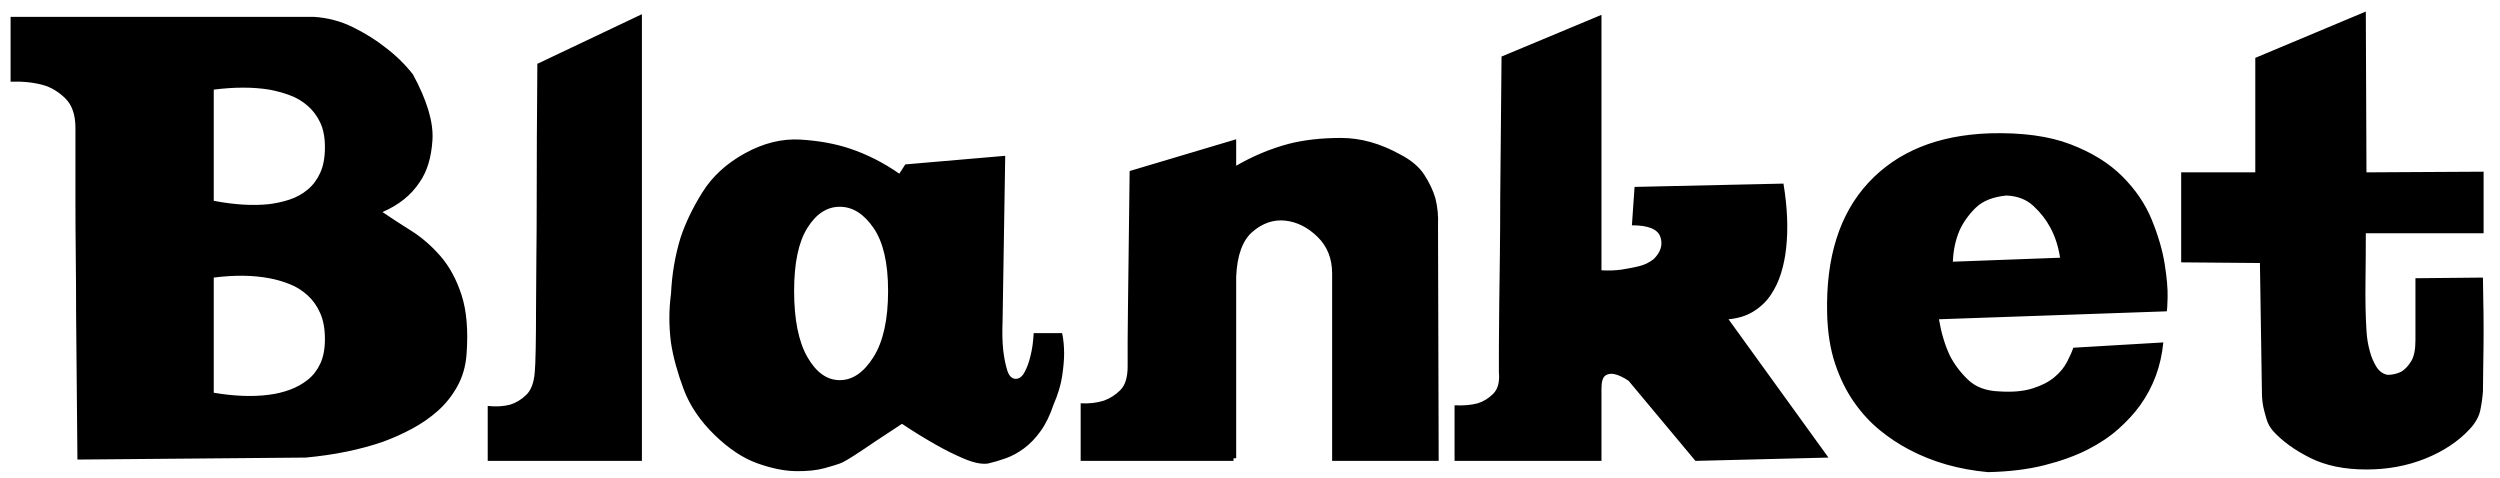
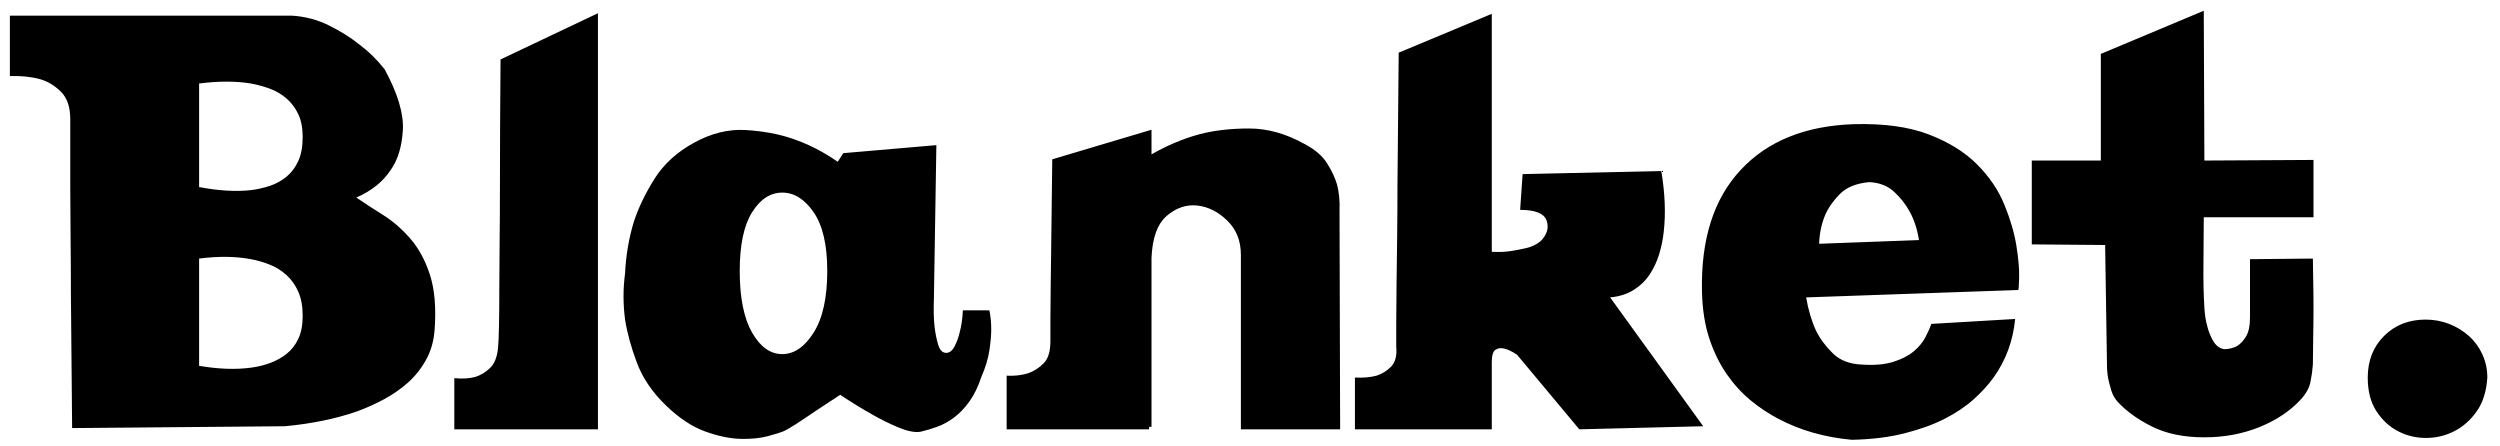
- <svg xmlns="http://www.w3.org/2000/svg" width="136px" height="26px" viewBox="0 0 136 26" version="1.1">
+ <svg xmlns="http://www.w3.org/2000/svg" width="146px" height="26px" viewBox="0 0 146 26" version="1.1">
  <defs />
-   <g id="Collection" stroke="none" stroke-width="1" fill="none" fill-rule="evenodd" transform="translate(-74, -84)">
+   <g id="Collection-scroll" stroke="none" stroke-width="1" fill="none" fill-rule="evenodd" transform="translate(-74, -84)">
    <g id="Group" transform="translate(50, 50)" fill="#000000">
-       <path d="M44.808,45.536 C45.264,45.848 45.78,46.184 46.356,46.544 C46.932,46.904 47.466,47.366 47.958,47.93 C48.45,48.494 48.834,49.202 49.11,50.054 C49.386,50.906 49.476,51.98 49.38,53.276 C49.332,53.924 49.164,54.506 48.876,55.022 C48.588,55.538 48.234,55.982 47.814,56.354 C47.394,56.726 46.926,57.05 46.41,57.326 C45.894,57.602 45.372,57.836 44.844,58.028 C43.596,58.46 42.192,58.748 40.632,58.892 L28.212,59 C28.188,56.144 28.164,53.504 28.14,51.08 C28.14,50.048 28.134,49.01 28.122,47.966 C28.11,46.922 28.104,45.944 28.104,45.032 L28.104,40.964 C28.104,40.244 27.918,39.704 27.546,39.344 C27.174,38.984 26.772,38.744 26.34,38.624 C25.812,38.48 25.224,38.42 24.576,38.444 L24.576,34.916 L41.064,34.916 C41.832,34.964 42.552,35.156 43.224,35.492 C43.896,35.828 44.472,36.188 44.952,36.572 C45.528,37.004 46.032,37.496 46.464,38.048 C47.232,39.464 47.586,40.652 47.526,41.612 C47.466,42.572 47.232,43.34 46.824,43.916 C46.368,44.612 45.696,45.152 44.808,45.536 Z M41.676,42.008 C41.676,41.48 41.592,41.036 41.424,40.676 C41.256,40.316 41.028,40.01 40.74,39.758 C40.452,39.506 40.128,39.314 39.768,39.182 C39.408,39.05 39.036,38.948 38.652,38.876 C37.764,38.732 36.756,38.732 35.628,38.876 L35.628,44.924 C36.756,45.14 37.764,45.2 38.652,45.104 C39.036,45.056 39.408,44.972 39.768,44.852 C40.128,44.732 40.452,44.552 40.74,44.312 C41.028,44.072 41.256,43.766 41.424,43.394 C41.592,43.022 41.676,42.56 41.676,42.008 Z M35.628,55.364 C36.756,55.556 37.764,55.592 38.652,55.472 C39.036,55.424 39.408,55.334 39.768,55.202 C40.128,55.07 40.452,54.89 40.74,54.662 C41.028,54.434 41.256,54.14 41.424,53.78 C41.592,53.42 41.676,52.976 41.676,52.448 C41.676,51.896 41.592,51.428 41.424,51.044 C41.256,50.66 41.028,50.336 40.74,50.072 C40.452,49.808 40.128,49.604 39.768,49.46 C39.408,49.316 39.036,49.208 38.652,49.136 C37.764,48.968 36.756,48.956 35.628,49.1 L35.628,55.364 Z M58.92,59.072 L50.532,59.072 L50.532,56.084 C50.988,56.132 51.396,56.108 51.756,56.012 C52.068,55.916 52.356,55.742 52.62,55.49 C52.884,55.238 53.04,54.836 53.088,54.284 C53.112,54.044 53.13,53.612 53.142,52.988 C53.154,52.364 53.16,51.638 53.16,50.81 C53.16,49.982 53.166,49.076 53.178,48.092 C53.19,47.108 53.196,46.124 53.196,45.14 C53.196,42.812 53.208,40.256 53.232,37.472 L58.92,34.772 L58.92,59.072 Z M73.248,42.944 L78.684,42.476 L78.54,51.476 C78.516,52.076 78.528,52.604 78.576,53.06 C78.624,53.468 78.696,53.828 78.792,54.14 C78.888,54.452 79.044,54.608 79.26,54.608 C79.452,54.608 79.614,54.482 79.746,54.23 C79.878,53.978 79.98,53.696 80.052,53.384 C80.148,53.024 80.208,52.604 80.232,52.124 L81.78,52.124 C81.852,52.46 81.888,52.832 81.888,53.24 C81.888,53.576 81.852,53.984 81.78,54.464 C81.708,54.944 81.552,55.46 81.312,56.012 C81.12,56.588 80.886,57.068 80.61,57.452 C80.334,57.836 80.034,58.148 79.71,58.388 C79.386,58.628 79.056,58.808 78.72,58.928 C78.384,59.048 78.06,59.144 77.748,59.216 C77.412,59.264 76.986,59.18 76.47,58.964 C75.954,58.748 75.444,58.496 74.94,58.208 C74.34,57.872 73.716,57.488 73.068,57.056 C72.516,57.416 72.024,57.74 71.592,58.028 C71.208,58.292 70.83,58.544 70.458,58.784 C70.086,59.024 69.828,59.168 69.684,59.216 C69.564,59.264 69.288,59.348 68.856,59.468 C68.424,59.588 67.896,59.642 67.272,59.63 C66.648,59.618 65.952,59.474 65.184,59.198 C64.416,58.922 63.648,58.412 62.88,57.668 C62.088,56.9 61.524,56.066 61.188,55.166 C60.852,54.266 60.624,53.432 60.504,52.664 C60.384,51.752 60.384,50.852 60.504,49.964 C60.552,48.932 60.72,47.936 61.008,46.976 C61.272,46.16 61.674,45.32 62.214,44.456 C62.754,43.592 63.528,42.884 64.536,42.332 C65.544,41.78 66.546,41.534 67.542,41.594 C68.538,41.654 69.432,41.816 70.224,42.08 C71.16,42.392 72.06,42.848 72.924,43.448 L73.248,42.944 Z M69.684,45.248 C68.988,45.248 68.4,45.632 67.92,46.4 C67.44,47.168 67.2,48.308 67.2,49.82 C67.2,51.38 67.44,52.58 67.92,53.42 C68.4,54.26 68.988,54.68 69.684,54.68 C70.38,54.68 70.992,54.26 71.52,53.42 C72.048,52.58 72.312,51.38 72.312,49.82 C72.312,48.308 72.048,47.168 71.52,46.4 C70.992,45.632 70.38,45.248 69.684,45.248 Z M91.248,43.088 L91.248,43.016 C92.16,42.488 93.108,42.092 94.092,41.828 C94.932,41.612 95.886,41.504 96.954,41.504 C98.022,41.504 99.096,41.804 100.176,42.404 C100.776,42.716 101.214,43.088 101.49,43.52 C101.766,43.952 101.964,44.372 102.084,44.78 C102.204,45.26 102.252,45.752 102.228,46.256 L102.264,59.072 L96.468,59.072 L96.468,48.884 C96.468,48.068 96.204,47.402 95.676,46.886 C95.148,46.37 94.566,46.076 93.93,46.004 C93.294,45.932 92.7,46.13 92.148,46.598 C91.596,47.066 91.296,47.888 91.248,49.064 L91.248,58.928 L91.104,58.928 L91.104,59.072 L82.788,59.072 L82.788,55.94 C83.244,55.964 83.664,55.916 84.048,55.796 C84.384,55.676 84.684,55.484 84.948,55.22 C85.212,54.956 85.344,54.524 85.344,53.924 L85.344,52.556 C85.344,52.076 85.35,51.446 85.362,50.666 C85.374,49.886 85.386,48.914 85.398,47.75 C85.41,46.586 85.428,45.104 85.452,43.304 L91.248,41.576 L91.248,43.088 Z M111.12,59.072 L103.128,59.072 L103.128,56.048 C103.608,56.072 104.028,56.036 104.388,55.94 C104.7,55.844 104.982,55.67 105.234,55.418 C105.486,55.166 105.588,54.776 105.54,54.248 L105.54,52.862 C105.54,52.226 105.546,51.476 105.558,50.612 C105.57,49.748 105.582,48.818 105.594,47.822 C105.606,46.826 105.612,45.824 105.612,44.816 C105.636,42.464 105.66,39.884 105.684,37.076 L111.12,34.808 L111.12,48.704 C111.48,48.728 111.84,48.716 112.2,48.668 C112.512,48.62 112.824,48.56 113.136,48.488 C113.448,48.416 113.724,48.284 113.964,48.092 C114.348,47.708 114.468,47.306 114.324,46.886 C114.18,46.466 113.664,46.256 112.776,46.256 L112.92,44.168 L121.02,43.988 C121.236,45.284 121.284,46.46 121.164,47.516 C121.116,47.972 121.026,48.416 120.894,48.848 C120.762,49.28 120.576,49.676 120.336,50.036 C120.096,50.396 119.784,50.696 119.4,50.936 C119.016,51.176 118.56,51.32 118.032,51.368 L123.468,58.892 L116.232,59.072 L112.596,54.716 C112.308,54.524 112.056,54.404 111.84,54.356 C111.648,54.308 111.48,54.332 111.336,54.428 C111.192,54.524 111.12,54.764 111.12,55.148 L111.12,59.072 Z M136.788,52.916 L141.684,52.628 C141.564,53.9 141.144,55.04 140.424,56.048 C140.112,56.48 139.722,56.906 139.254,57.326 C138.786,57.746 138.222,58.124 137.562,58.46 C136.902,58.796 136.122,59.078 135.222,59.306 C134.322,59.534 133.296,59.66 132.144,59.684 C130.56,59.54 129.132,59.132 127.86,58.46 C127.308,58.172 126.774,57.818 126.258,57.398 C125.742,56.978 125.274,56.468 124.854,55.868 C124.434,55.268 124.092,54.572 123.828,53.78 C123.564,52.988 123.42,52.076 123.396,51.044 C123.324,47.996 124.074,45.626 125.646,43.934 C127.218,42.242 129.42,41.348 132.252,41.252 C134.004,41.204 135.462,41.402 136.626,41.846 C137.79,42.29 138.732,42.872 139.452,43.592 C140.172,44.312 140.706,45.098 141.054,45.95 C141.402,46.802 141.636,47.6 141.756,48.344 C141.876,49.088 141.93,49.706 141.918,50.198 C141.906,50.69 141.888,50.936 141.864,50.936 L129.48,51.368 C129.6,52.088 129.792,52.736 130.056,53.312 C130.296,53.792 130.626,54.236 131.046,54.644 C131.466,55.052 132.036,55.268 132.756,55.292 C133.476,55.34 134.082,55.286 134.574,55.13 C135.066,54.974 135.462,54.77 135.762,54.518 C136.062,54.266 136.29,53.99 136.446,53.69 C136.602,53.39 136.716,53.132 136.788,52.916 Z M133.152,44.636 C132.408,44.708 131.844,44.936 131.46,45.32 C131.076,45.704 130.788,46.112 130.596,46.544 C130.38,47.048 130.26,47.612 130.236,48.236 L136.068,48.02 C135.972,47.396 135.792,46.844 135.528,46.364 C135.312,45.956 135.012,45.572 134.628,45.212 C134.244,44.852 133.752,44.66 133.152,44.636 Z M155.4,49.118 L155.4,49.1 L155.4,49.118 Z M155.4,49.118 L155.4,49.136 L159.072,49.1 C159.072,49.388 159.078,49.79 159.09,50.306 C159.102,50.822 159.108,51.38 159.108,51.98 C159.108,52.58 159.102,53.174 159.09,53.762 C159.078,54.35 159.072,54.86 159.072,55.292 C159.048,55.628 159,55.97 158.928,56.318 C158.856,56.666 158.664,57.008 158.352,57.344 C157.728,58.016 156.924,58.55 155.94,58.946 C154.956,59.342 153.888,59.54 152.736,59.54 C151.536,59.54 150.516,59.33 149.676,58.91 C148.836,58.49 148.164,58.004 147.66,57.452 C147.492,57.26 147.372,57.044 147.3,56.804 C147.228,56.564 147.168,56.336 147.12,56.12 C147.072,55.856 147.048,55.592 147.048,55.328 L146.94,48.308 L142.656,48.272 L142.656,43.376 L146.688,43.376 L146.688,37.148 L152.7,34.628 L152.736,43.376 L159.108,43.34 L159.108,46.688 L152.7,46.688 C152.7,47.528 152.694,48.428 152.682,49.388 C152.67,50.348 152.688,51.212 152.736,51.98 C152.76,52.388 152.82,52.76 152.916,53.096 C152.988,53.384 153.102,53.66 153.258,53.924 C153.414,54.188 153.624,54.344 153.888,54.392 C154.152,54.392 154.404,54.332 154.644,54.212 C154.836,54.092 155.01,53.906 155.166,53.654 C155.322,53.402 155.4,53.024 155.4,52.52 L155.4,49.118 Z" id="Blanket" />
+       <path d="M44.808,45.536 C45.264,45.848 45.78,46.184 46.356,46.544 C46.932,46.904 47.466,47.366 47.958,47.93 C48.45,48.494 48.834,49.202 49.11,50.054 C49.386,50.906 49.476,51.98 49.38,53.276 C49.332,53.924 49.164,54.506 48.876,55.022 C48.588,55.538 48.234,55.982 47.814,56.354 C47.394,56.726 46.926,57.05 46.41,57.326 C45.894,57.602 45.372,57.836 44.844,58.028 C43.596,58.46 42.192,58.748 40.632,58.892 L28.212,59 C28.188,56.144 28.164,53.504 28.14,51.08 C28.14,50.048 28.134,49.01 28.122,47.966 C28.11,46.922 28.104,45.944 28.104,45.032 L28.104,40.964 C28.104,40.244 27.918,39.704 27.546,39.344 C27.174,38.984 26.772,38.744 26.34,38.624 C25.812,38.48 25.224,38.42 24.576,38.444 L24.576,34.916 L41.064,34.916 C41.832,34.964 42.552,35.156 43.224,35.492 C43.896,35.828 44.472,36.188 44.952,36.572 C45.528,37.004 46.032,37.496 46.464,38.048 C47.232,39.464 47.586,40.652 47.526,41.612 C47.466,42.572 47.232,43.34 46.824,43.916 C46.368,44.612 45.696,45.152 44.808,45.536 Z M41.676,42.008 C41.676,41.48 41.592,41.036 41.424,40.676 C41.256,40.316 41.028,40.01 40.74,39.758 C40.452,39.506 40.128,39.314 39.768,39.182 C39.408,39.05 39.036,38.948 38.652,38.876 C37.764,38.732 36.756,38.732 35.628,38.876 L35.628,44.924 C36.756,45.14 37.764,45.2 38.652,45.104 C39.036,45.056 39.408,44.972 39.768,44.852 C40.128,44.732 40.452,44.552 40.74,44.312 C41.028,44.072 41.256,43.766 41.424,43.394 C41.592,43.022 41.676,42.56 41.676,42.008 Z M35.628,55.364 C36.756,55.556 37.764,55.592 38.652,55.472 C39.036,55.424 39.408,55.334 39.768,55.202 C40.128,55.07 40.452,54.89 40.74,54.662 C41.028,54.434 41.256,54.14 41.424,53.78 C41.592,53.42 41.676,52.976 41.676,52.448 C41.676,51.896 41.592,51.428 41.424,51.044 C41.256,50.66 41.028,50.336 40.74,50.072 C40.452,49.808 40.128,49.604 39.768,49.46 C39.408,49.316 39.036,49.208 38.652,49.136 C37.764,48.968 36.756,48.956 35.628,49.1 L35.628,55.364 Z M58.92,59.072 L50.532,59.072 L50.532,56.084 C50.988,56.132 51.396,56.108 51.756,56.012 C52.068,55.916 52.356,55.742 52.62,55.49 C52.884,55.238 53.04,54.836 53.088,54.284 C53.112,54.044 53.13,53.612 53.142,52.988 C53.154,52.364 53.16,51.638 53.16,50.81 C53.16,49.982 53.166,49.076 53.178,48.092 C53.19,47.108 53.196,46.124 53.196,45.14 C53.196,42.812 53.208,40.256 53.232,37.472 L58.92,34.772 L58.92,59.072 Z M73.248,42.944 L78.684,42.476 L78.54,51.476 C78.516,52.076 78.528,52.604 78.576,53.06 C78.624,53.468 78.696,53.828 78.792,54.14 C78.888,54.452 79.044,54.608 79.26,54.608 C79.452,54.608 79.614,54.482 79.746,54.23 C79.878,53.978 79.98,53.696 80.052,53.384 C80.148,53.024 80.208,52.604 80.232,52.124 L81.78,52.124 C81.852,52.46 81.888,52.832 81.888,53.24 C81.888,53.576 81.852,53.984 81.78,54.464 C81.708,54.944 81.552,55.46 81.312,56.012 C81.12,56.588 80.886,57.068 80.61,57.452 C80.334,57.836 80.034,58.148 79.71,58.388 C79.386,58.628 79.056,58.808 78.72,58.928 C78.384,59.048 78.06,59.144 77.748,59.216 C77.412,59.264 76.986,59.18 76.47,58.964 C75.954,58.748 75.444,58.496 74.94,58.208 C74.34,57.872 73.716,57.488 73.068,57.056 C72.516,57.416 72.024,57.74 71.592,58.028 C71.208,58.292 70.83,58.544 70.458,58.784 C70.086,59.024 69.828,59.168 69.684,59.216 C69.564,59.264 69.288,59.348 68.856,59.468 C68.424,59.588 67.896,59.642 67.272,59.63 C66.648,59.618 65.952,59.474 65.184,59.198 C64.416,58.922 63.648,58.412 62.88,57.668 C62.088,56.9 61.524,56.066 61.188,55.166 C60.852,54.266 60.624,53.432 60.504,52.664 C60.384,51.752 60.384,50.852 60.504,49.964 C60.552,48.932 60.72,47.936 61.008,46.976 C61.272,46.16 61.674,45.32 62.214,44.456 C62.754,43.592 63.528,42.884 64.536,42.332 C65.544,41.78 66.546,41.534 67.542,41.594 C68.538,41.654 69.432,41.816 70.224,42.08 C71.16,42.392 72.06,42.848 72.924,43.448 L73.248,42.944 Z M69.684,45.248 C68.988,45.248 68.4,45.632 67.92,46.4 C67.44,47.168 67.2,48.308 67.2,49.82 C67.2,51.38 67.44,52.58 67.92,53.42 C68.4,54.26 68.988,54.68 69.684,54.68 C70.38,54.68 70.992,54.26 71.52,53.42 C72.048,52.58 72.312,51.38 72.312,49.82 C72.312,48.308 72.048,47.168 71.52,46.4 C70.992,45.632 70.38,45.248 69.684,45.248 Z M91.248,43.088 L91.248,43.016 C92.16,42.488 93.108,42.092 94.092,41.828 C94.932,41.612 95.886,41.504 96.954,41.504 C98.022,41.504 99.096,41.804 100.176,42.404 C100.776,42.716 101.214,43.088 101.49,43.52 C101.766,43.952 101.964,44.372 102.084,44.78 C102.204,45.26 102.252,45.752 102.228,46.256 L102.264,59.072 L96.468,59.072 L96.468,48.884 C96.468,48.068 96.204,47.402 95.676,46.886 C95.148,46.37 94.566,46.076 93.93,46.004 C93.294,45.932 92.7,46.13 92.148,46.598 C91.596,47.066 91.296,47.888 91.248,49.064 L91.248,58.928 L91.104,58.928 L91.104,59.072 L82.788,59.072 L82.788,55.94 C83.244,55.964 83.664,55.916 84.048,55.796 C84.384,55.676 84.684,55.484 84.948,55.22 C85.212,54.956 85.344,54.524 85.344,53.924 L85.344,52.556 C85.344,52.076 85.35,51.446 85.362,50.666 C85.374,49.886 85.386,48.914 85.398,47.75 C85.41,46.586 85.428,45.104 85.452,43.304 L91.248,41.576 L91.248,43.088 Z M111.12,59.072 L103.128,59.072 L103.128,56.048 C103.608,56.072 104.028,56.036 104.388,55.94 C104.7,55.844 104.982,55.67 105.234,55.418 C105.486,55.166 105.588,54.776 105.54,54.248 L105.54,52.862 C105.54,52.226 105.546,51.476 105.558,50.612 C105.57,49.748 105.582,48.818 105.594,47.822 C105.606,46.826 105.612,45.824 105.612,44.816 C105.636,42.464 105.66,39.884 105.684,37.076 L111.12,34.808 L111.12,48.704 C111.48,48.728 111.84,48.716 112.2,48.668 C112.512,48.62 112.824,48.56 113.136,48.488 C113.448,48.416 113.724,48.284 113.964,48.092 C114.348,47.708 114.468,47.306 114.324,46.886 C114.18,46.466 113.664,46.256 112.776,46.256 L112.92,44.168 L121.02,43.988 C121.236,45.284 121.284,46.46 121.164,47.516 C121.116,47.972 121.026,48.416 120.894,48.848 C120.762,49.28 120.576,49.676 120.336,50.036 C120.096,50.396 119.784,50.696 119.4,50.936 C119.016,51.176 118.56,51.32 118.032,51.368 L123.468,58.892 L116.232,59.072 L112.596,54.716 C112.308,54.524 112.056,54.404 111.84,54.356 C111.648,54.308 111.48,54.332 111.336,54.428 C111.192,54.524 111.12,54.764 111.12,55.148 L111.12,59.072 Z M136.788,52.916 L141.684,52.628 C141.564,53.9 141.144,55.04 140.424,56.048 C140.112,56.48 139.722,56.906 139.254,57.326 C138.786,57.746 138.222,58.124 137.562,58.46 C136.902,58.796 136.122,59.078 135.222,59.306 C134.322,59.534 133.296,59.66 132.144,59.684 C130.56,59.54 129.132,59.132 127.86,58.46 C127.308,58.172 126.774,57.818 126.258,57.398 C125.742,56.978 125.274,56.468 124.854,55.868 C124.434,55.268 124.092,54.572 123.828,53.78 C123.564,52.988 123.42,52.076 123.396,51.044 C123.324,47.996 124.074,45.626 125.646,43.934 C127.218,42.242 129.42,41.348 132.252,41.252 C134.004,41.204 135.462,41.402 136.626,41.846 C137.79,42.29 138.732,42.872 139.452,43.592 C140.172,44.312 140.706,45.098 141.054,45.95 C141.402,46.802 141.636,47.6 141.756,48.344 C141.876,49.088 141.93,49.706 141.918,50.198 C141.906,50.69 141.888,50.936 141.864,50.936 L129.48,51.368 C129.6,52.088 129.792,52.736 130.056,53.312 C130.296,53.792 130.626,54.236 131.046,54.644 C131.466,55.052 132.036,55.268 132.756,55.292 C133.476,55.34 134.082,55.286 134.574,55.13 C135.066,54.974 135.462,54.77 135.762,54.518 C136.062,54.266 136.29,53.99 136.446,53.69 C136.602,53.39 136.716,53.132 136.788,52.916 Z M133.152,44.636 C132.408,44.708 131.844,44.936 131.46,45.32 C131.076,45.704 130.788,46.112 130.596,46.544 C130.38,47.048 130.26,47.612 130.236,48.236 L136.068,48.02 C135.972,47.396 135.792,46.844 135.528,46.364 C135.312,45.956 135.012,45.572 134.628,45.212 C134.244,44.852 133.752,44.66 133.152,44.636 Z M155.4,49.136 L159.072,49.1 C159.072,49.388 159.078,49.79 159.09,50.306 C159.102,50.822 159.108,51.38 159.108,51.98 C159.108,52.58 159.102,53.174 159.09,53.762 C159.078,54.35 159.072,54.86 159.072,55.292 C159.048,55.628 159,55.97 158.928,56.318 C158.856,56.666 158.664,57.008 158.352,57.344 C157.728,58.016 156.924,58.55 155.94,58.946 C154.956,59.342 153.888,59.54 152.736,59.54 C151.536,59.54 150.516,59.33 149.676,58.91 C148.836,58.49 148.164,58.004 147.66,57.452 C147.492,57.26 147.372,57.044 147.3,56.804 C147.228,56.564 147.168,56.336 147.12,56.12 C147.072,55.856 147.048,55.592 147.048,55.328 L146.94,48.308 L142.656,48.272 L142.656,43.376 L146.688,43.376 L146.688,37.148 L152.7,34.628 L152.736,43.376 L159.108,43.34 L159.108,46.688 L152.7,46.688 C152.7,47.528 152.694,48.428 152.682,49.388 C152.67,50.348 152.688,51.212 152.736,51.98 C152.76,52.388 152.82,52.76 152.916,53.096 C152.988,53.384 153.102,53.66 153.258,53.924 C153.414,54.188 153.624,54.344 153.888,54.392 C154.152,54.392 154.404,54.332 154.644,54.212 C154.836,54.092 155.01,53.906 155.166,53.654 C155.322,53.402 155.4,53.024 155.4,52.52 L155.4,49.1 L155.4,49.136 Z M169.26,56.048 C169.212,56.84 169.008,57.494 168.648,58.01 C168.288,58.526 167.85,58.916 167.334,59.18 C166.818,59.444 166.266,59.576 165.678,59.576 C165.09,59.576 164.544,59.444 164.04,59.18 C163.536,58.916 163.116,58.526 162.78,58.01 C162.444,57.494 162.276,56.84 162.276,56.048 C162.276,55.064 162.594,54.254 163.23,53.618 C163.866,52.982 164.676,52.664 165.66,52.664 C166.14,52.664 166.596,52.748 167.028,52.916 C167.46,53.084 167.844,53.318 168.18,53.618 C168.516,53.918 168.78,54.278 168.972,54.698 C169.164,55.118 169.26,55.568 169.26,56.048 Z" id="Blanket." />
    </g>
  </g>
</svg>
